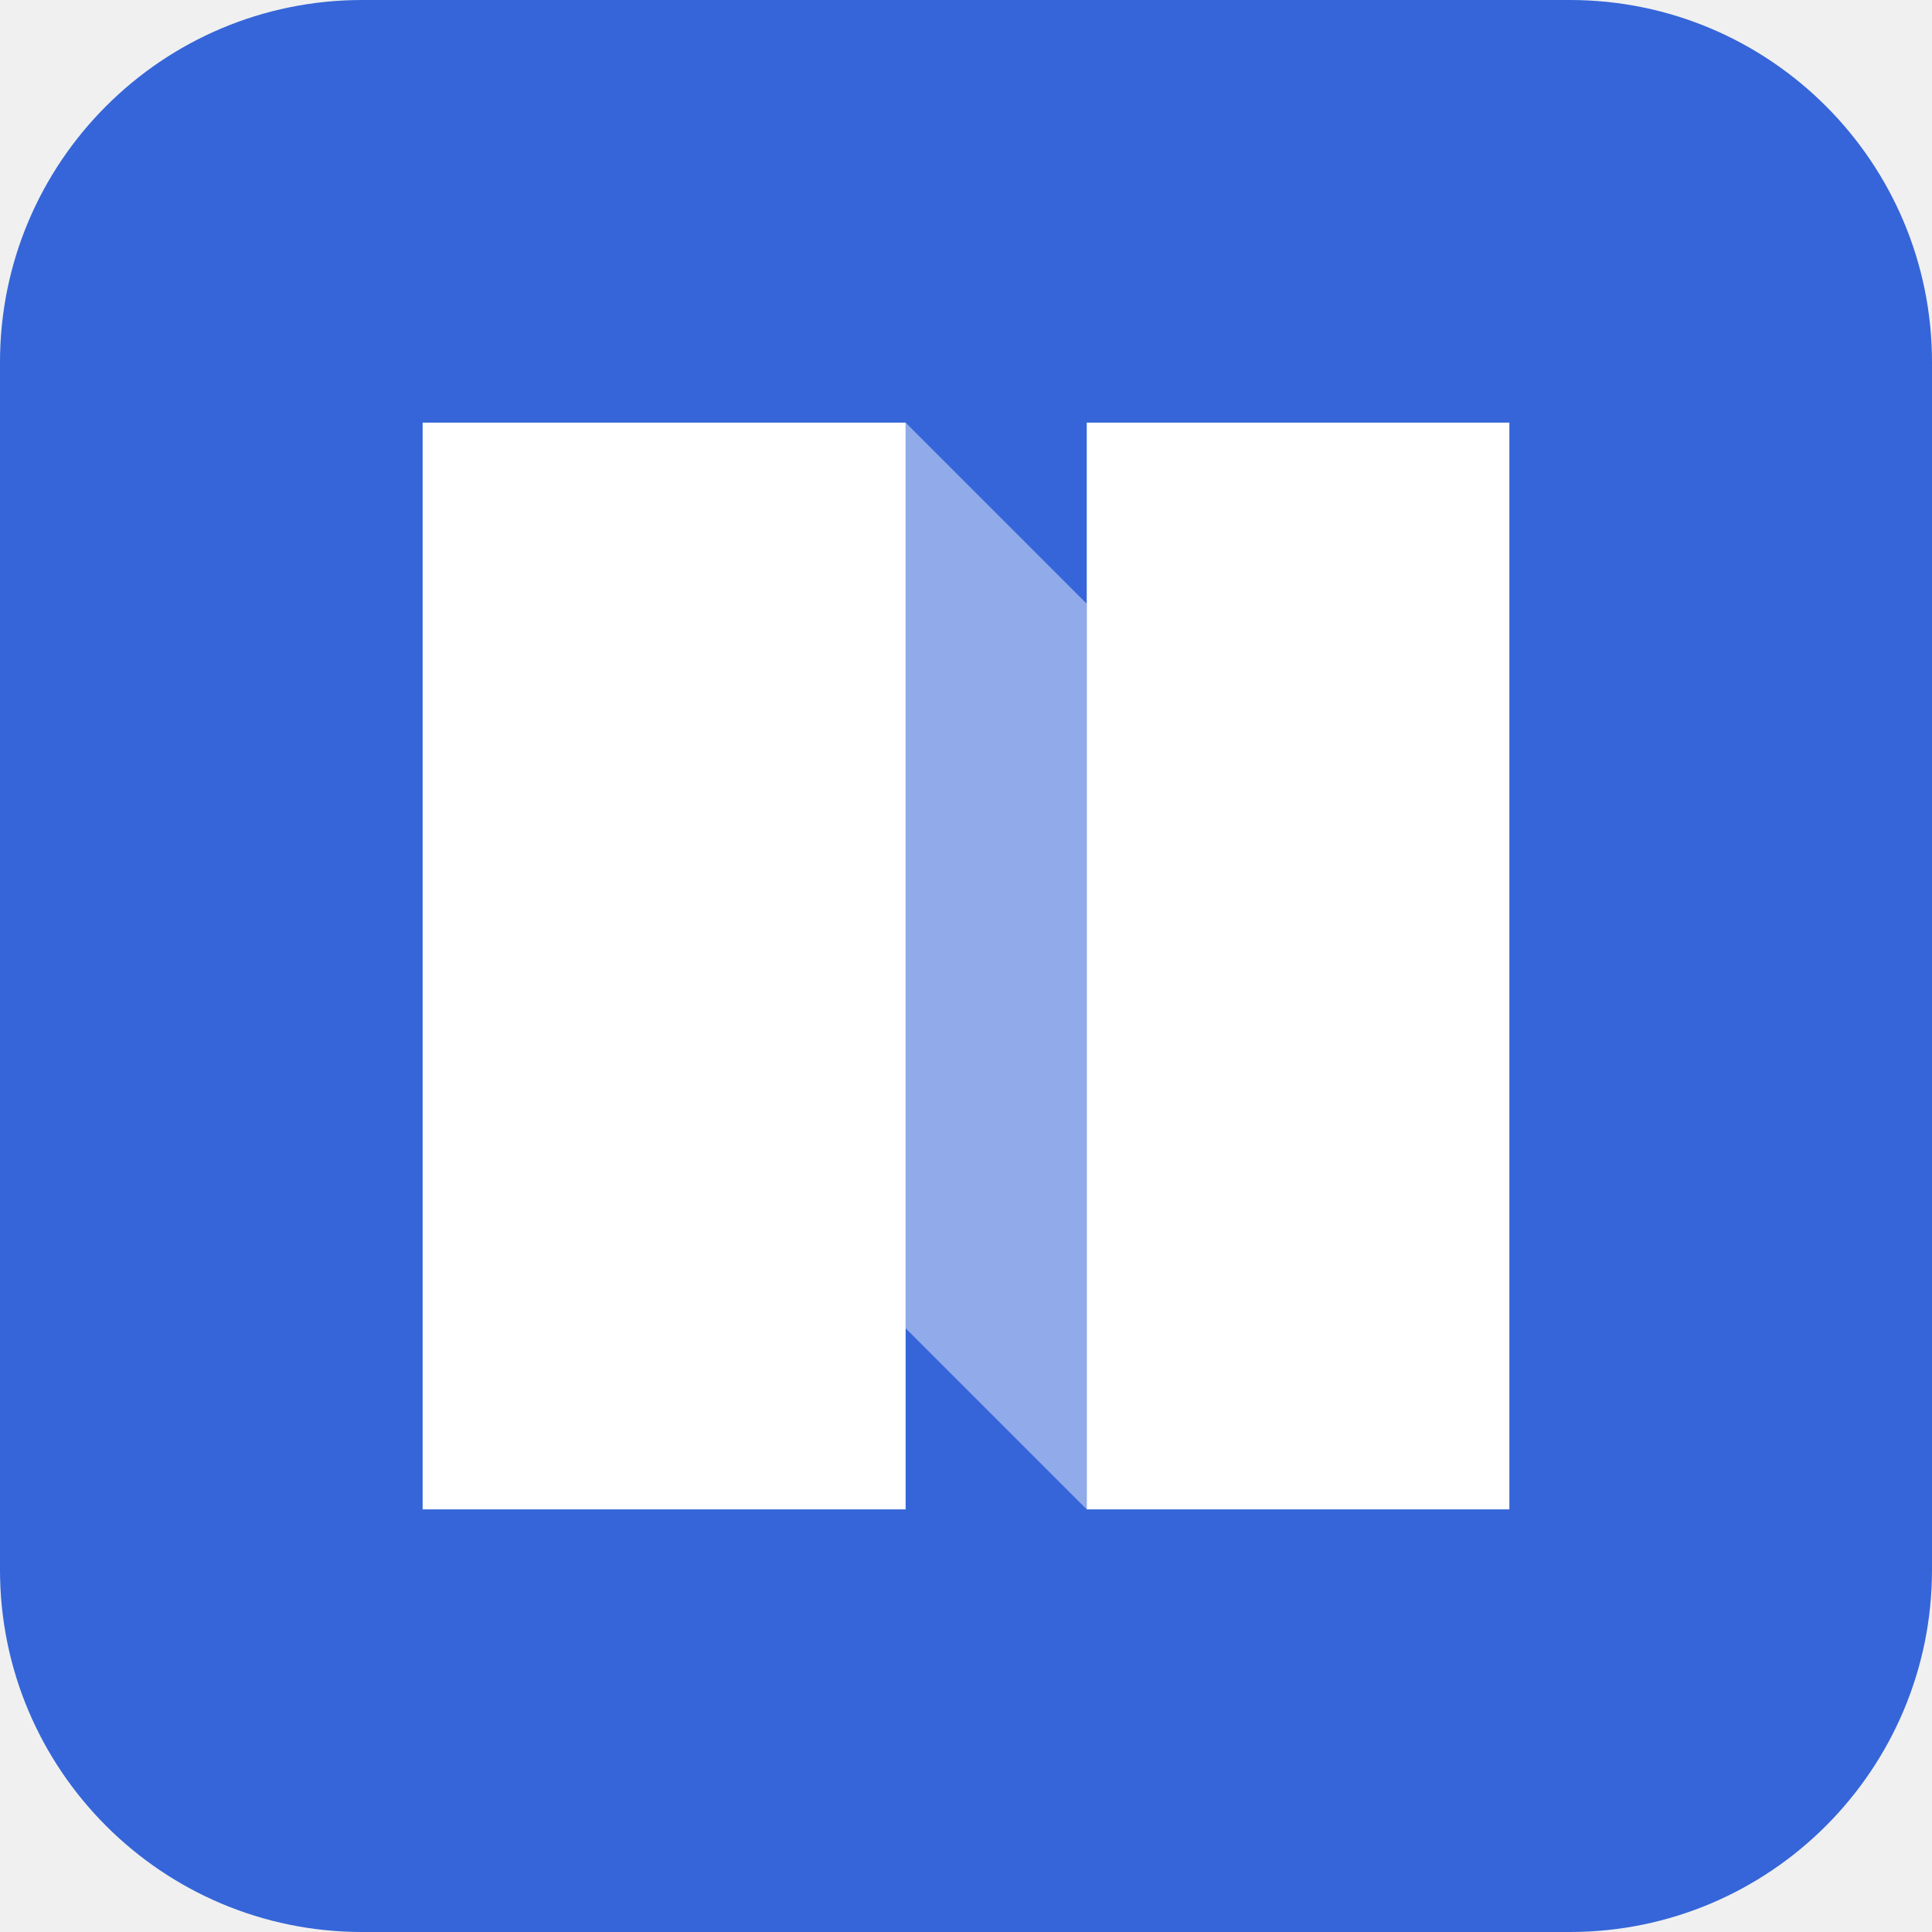
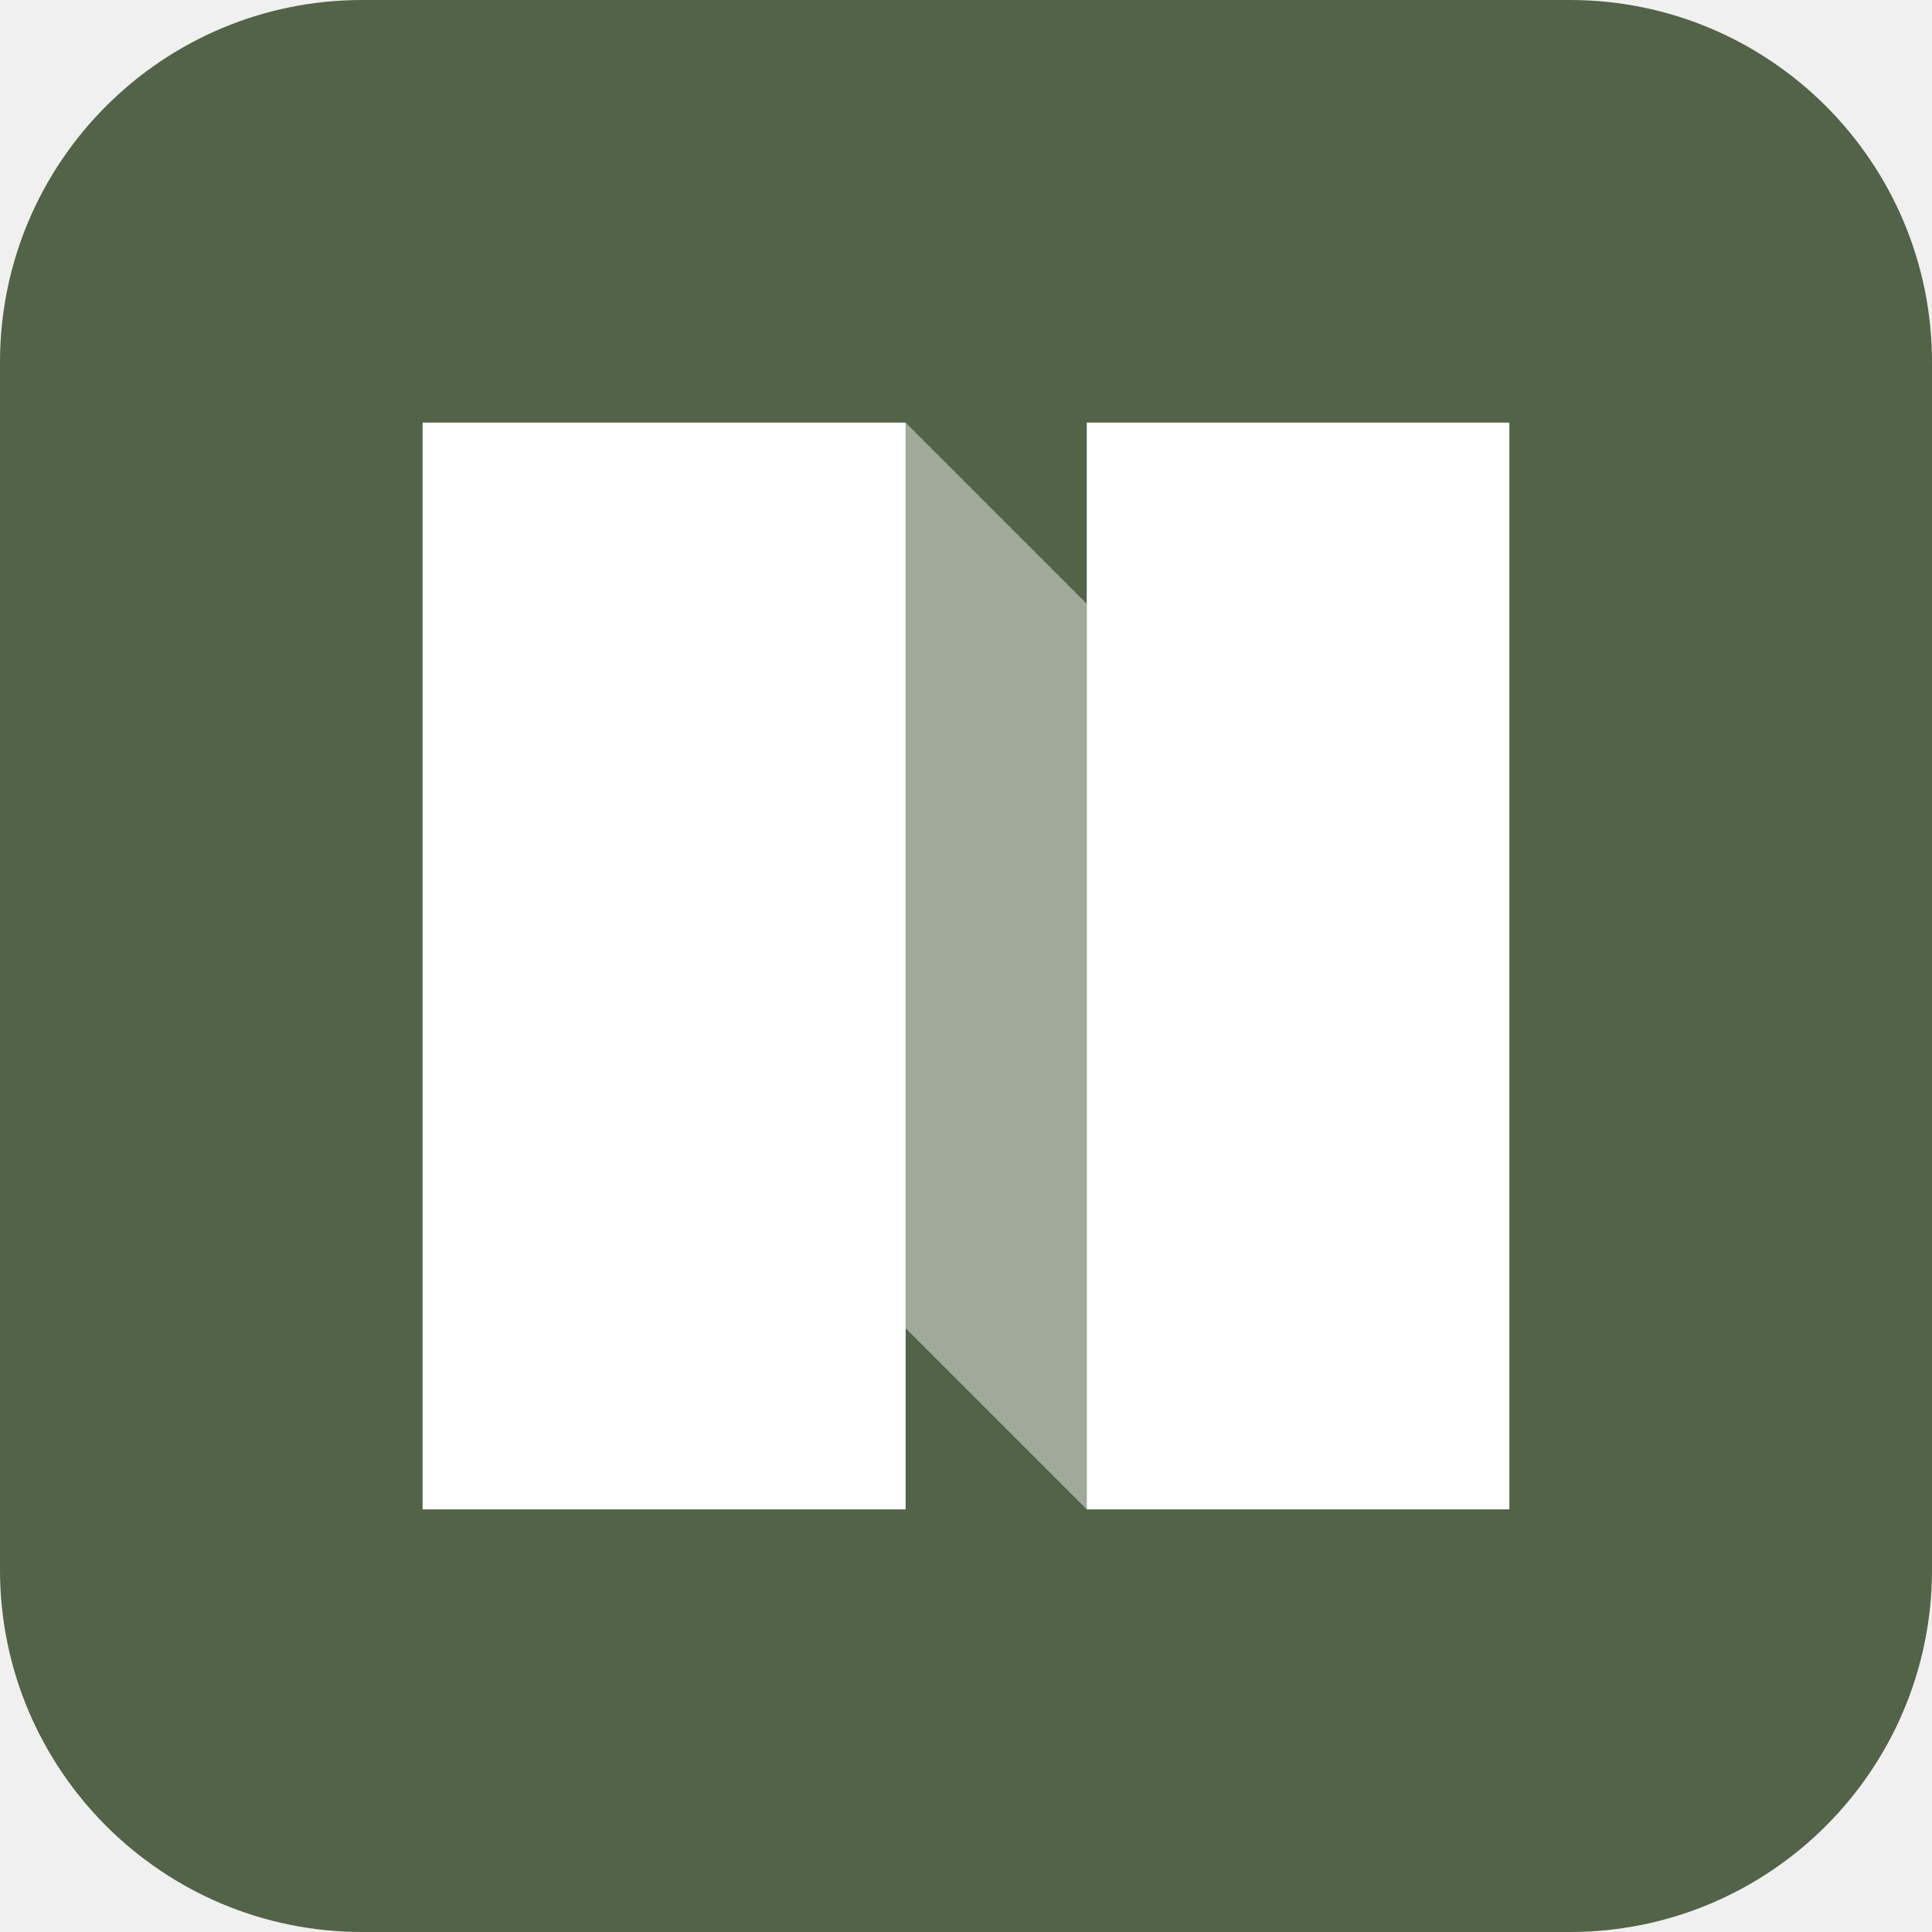
<svg xmlns="http://www.w3.org/2000/svg" viewBox="0 0 64 64">
-   <rect width="64" height="64" rx="12" fill="#3565d8" />
+   <rect width="64" height="64" rx="12" fill="#526347" />
  <g fill="#fff">
    <path d="M14 14h16v36H14zM36 14h14v36H36z" />
    <path d="m30 14 6 6v30l-6-6V14Z" opacity=".45" />
  </g>
</svg>
